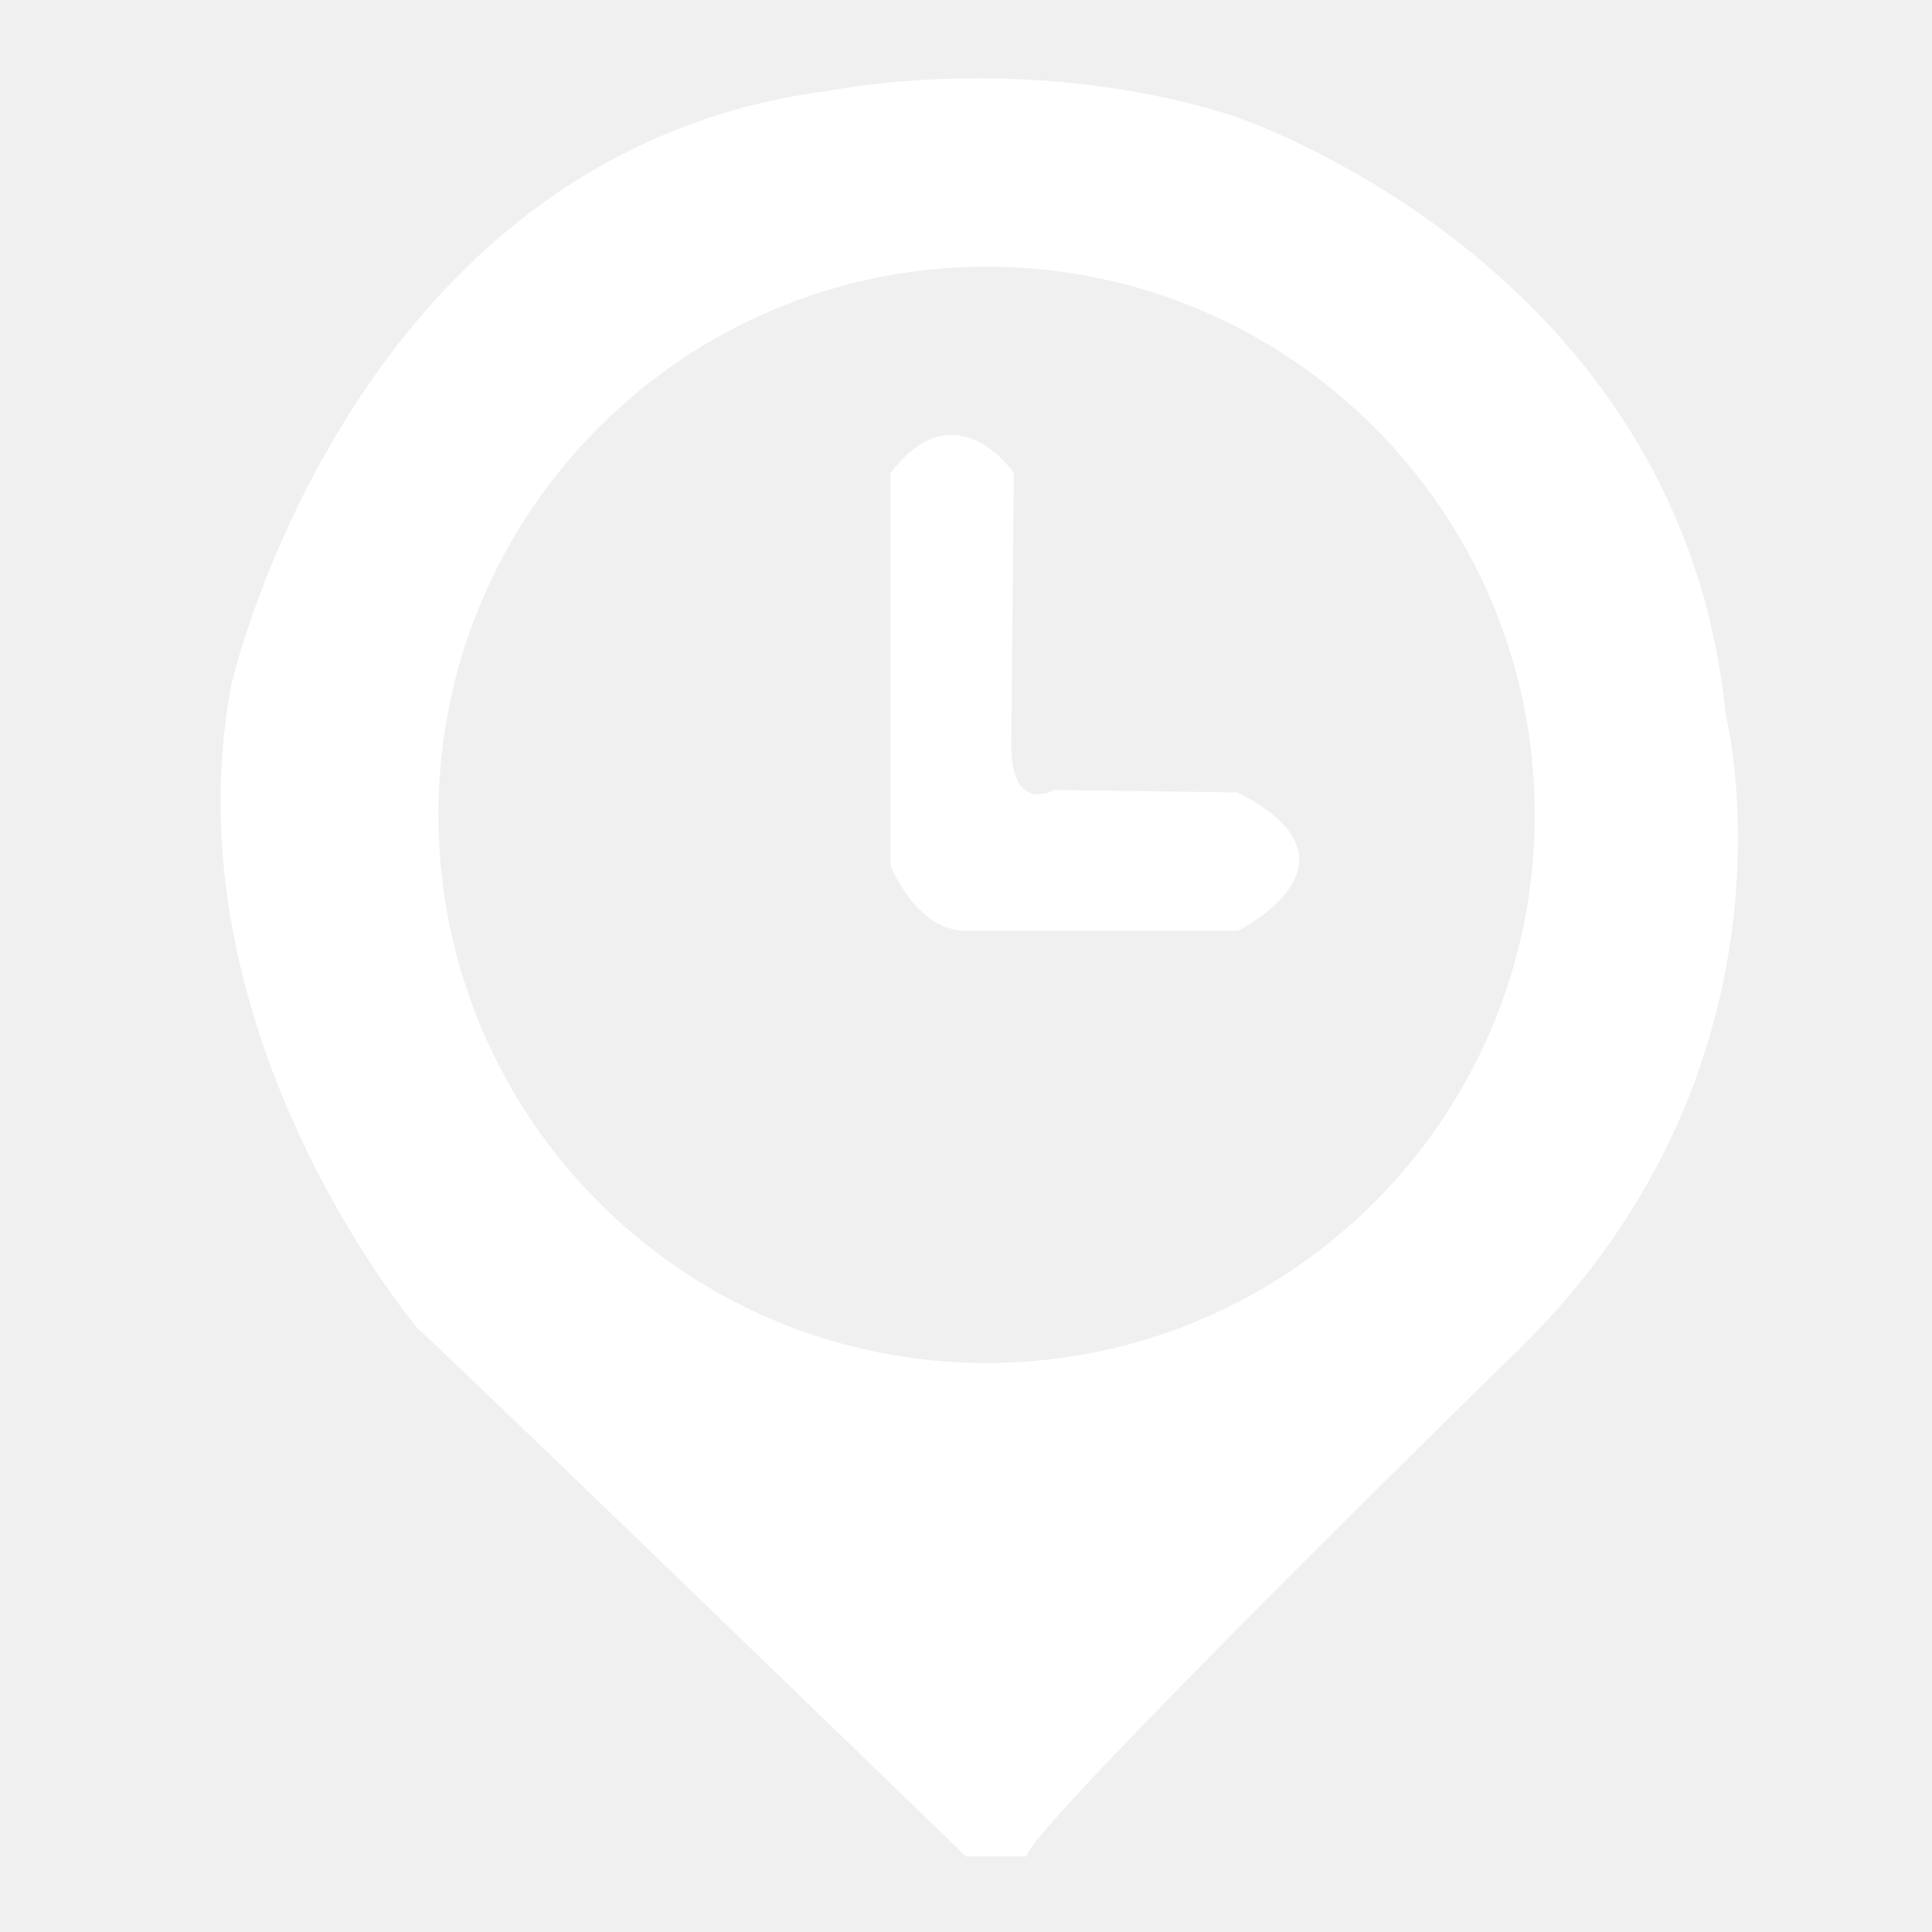
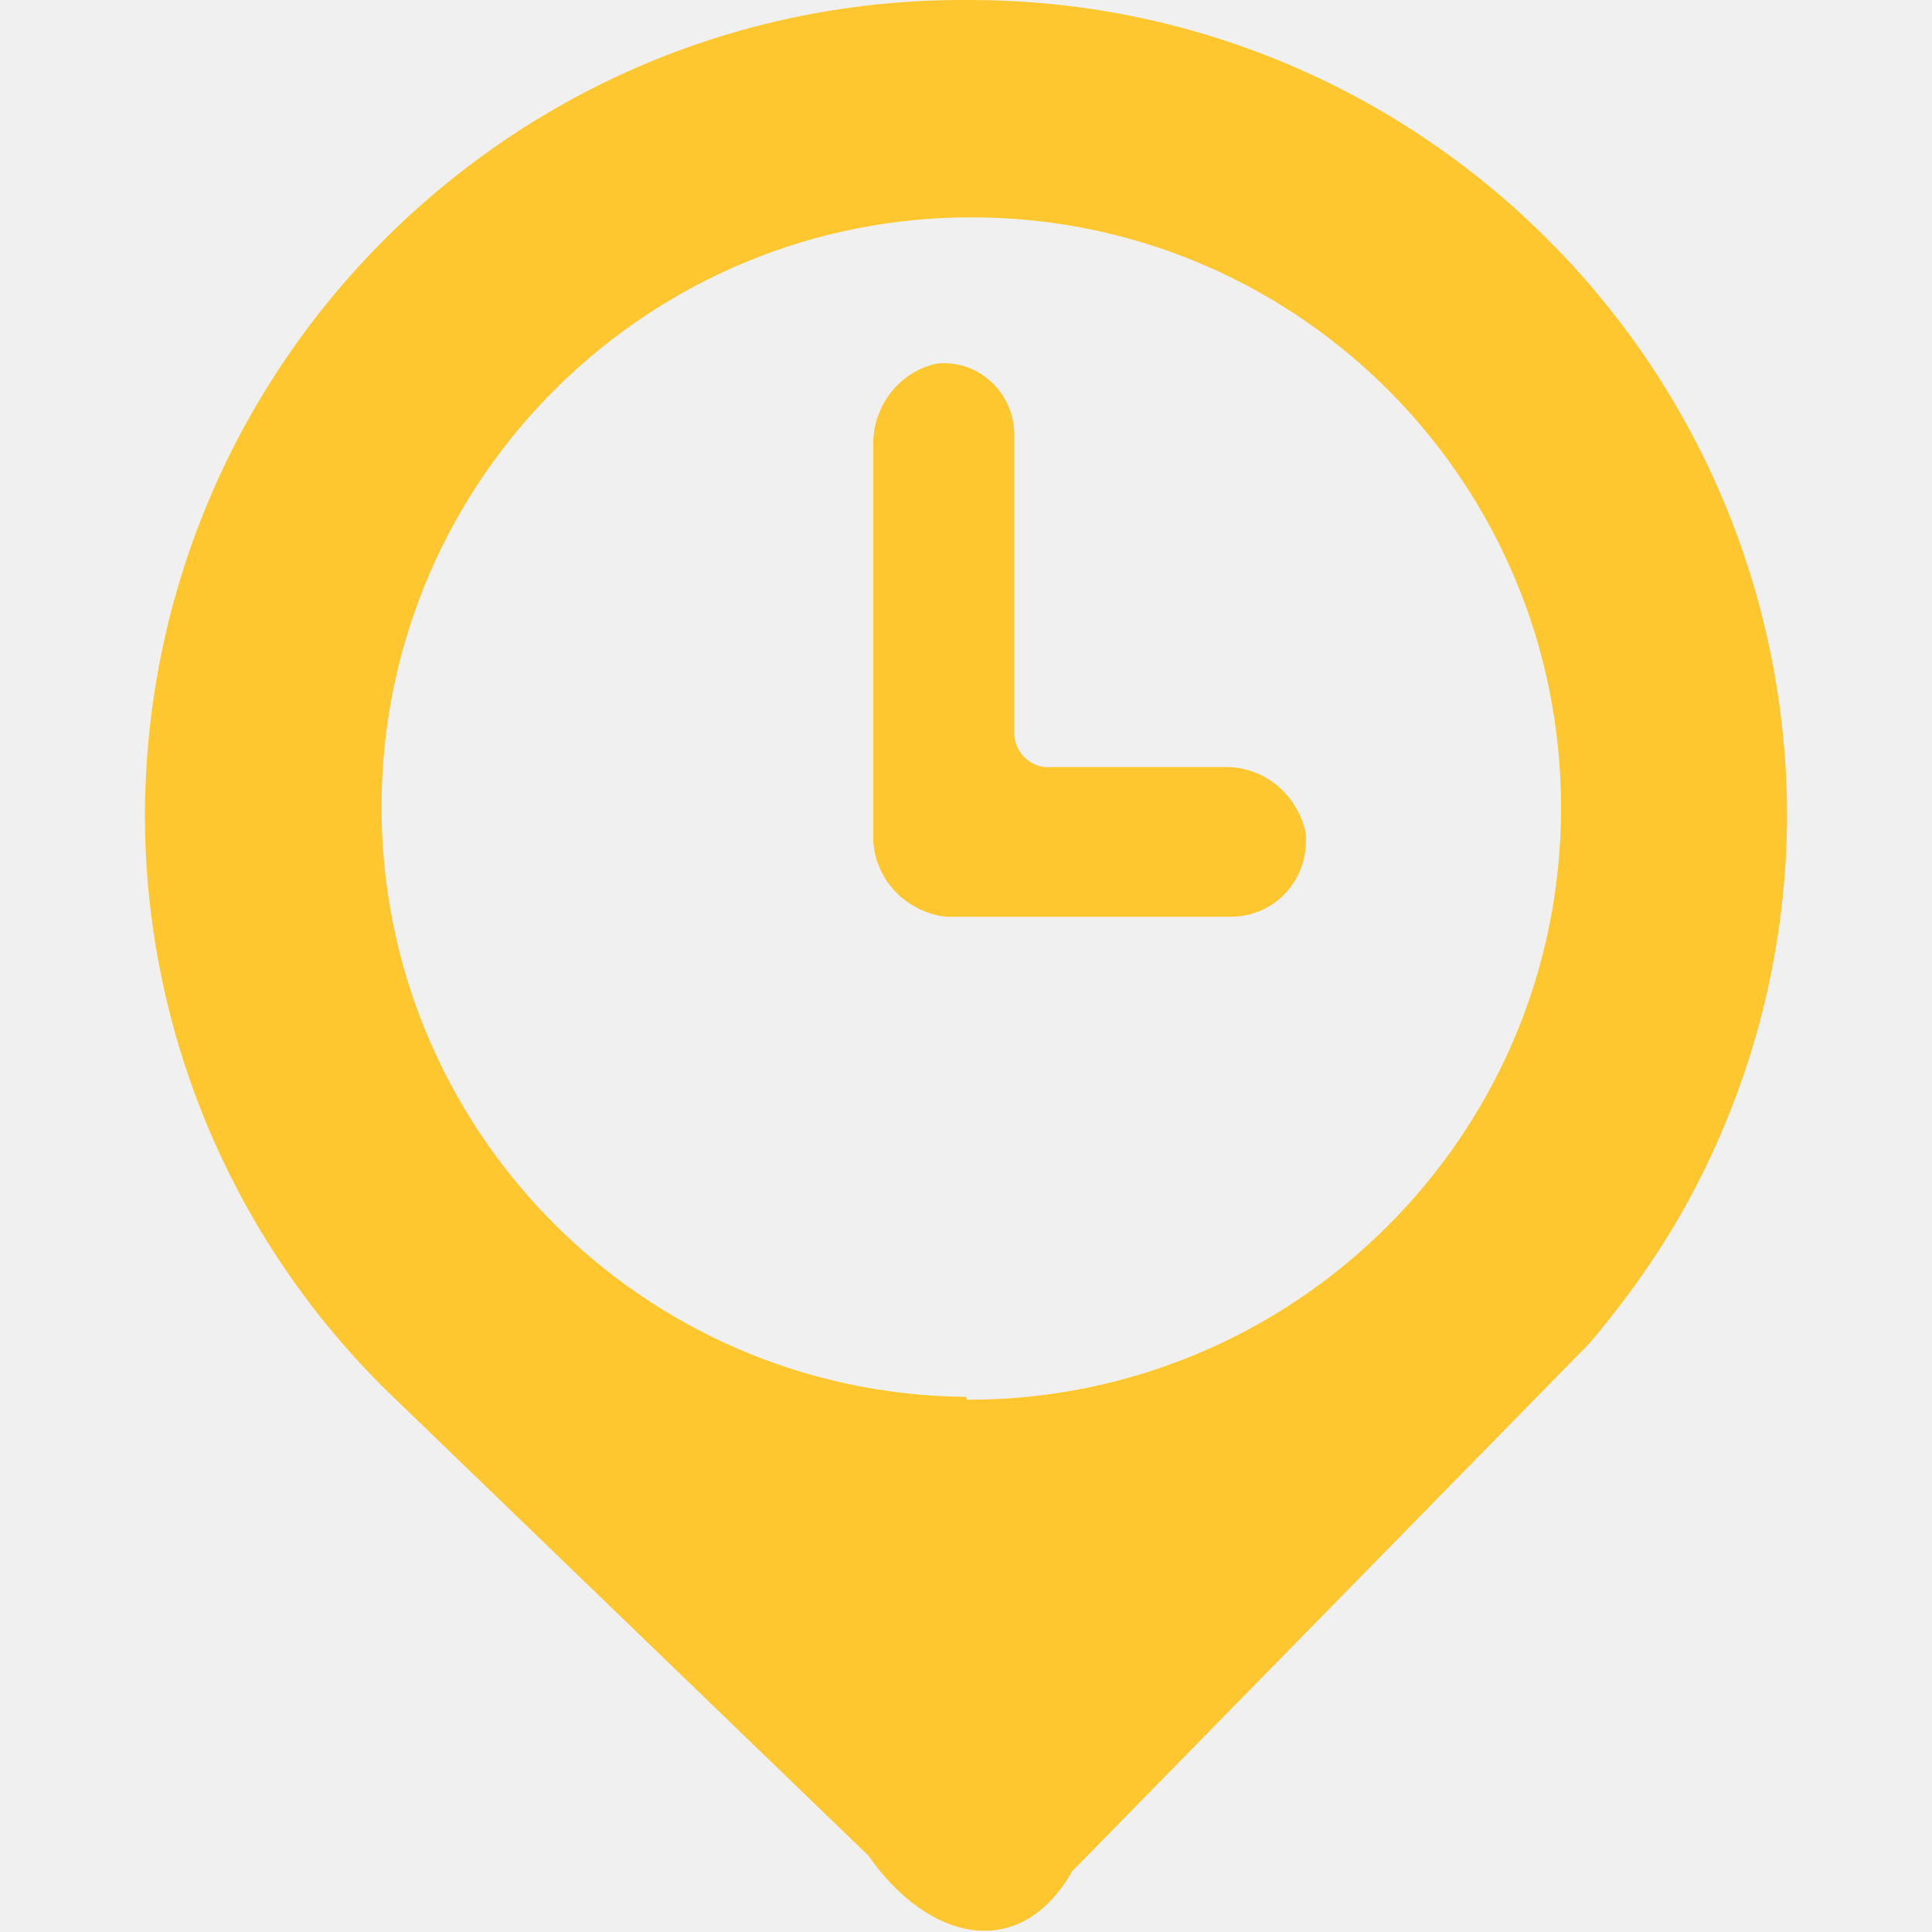
- <svg xmlns="http://www.w3.org/2000/svg" t="1569773667815" class="icon" viewBox="0 0 1024 1024" version="1.1" p-id="7107" width="32" height="32">
+ <svg xmlns="http://www.w3.org/2000/svg" t="1569809779399" class="icon" viewBox="0 0 1024 1024" version="1.1" p-id="5354" width="32" height="32">
  <defs>
    <style type="text/css" />
  </defs>
-   <path d="M914.672 378.672c-24-240-261.328-317.328-261.328-317.328C544 26.672 440 48 440 48 186.672 80 122.672 362.672 122.672 362.672 88 546.672 221.328 704 221.328 704 256 736 512 984 512 984h32c0-13.328 253.328-261.328 253.328-261.328 165.344-154.672 117.344-344 117.344-344zM522.912 722.432c-160.464 0-290.544-130.08-290.544-290.544 0-160.464 130.08-290.544 290.544-290.544 160.464 0 290.544 130.08 290.544 290.544 0 160.448-130.08 290.544-290.544 290.544z" p-id="7108" fill="#ffffff" />
-   <path d="M472 250.672v208s13.328 34.672 40 34.672h144s73.328-36 0-73.328l-97.328-1.328s-22.672 13.328-22.672-24l1.328-144c0-0.016-30.656-45.36-65.328-0.016z" p-id="7109" fill="#ffffff" />
+   <path d="M512 0.004c-239.103-1.024-434.174 192-435.198 431.614 0 117.248 48.128 229.375 133.12 310.271l250.366 241.663c31.744 45.568 80.384 56.832 108.032 8.192l273.919-279.55c20.48-24.065 38.912-50.177 53.76-77.824 33.791-62.976 51.2-132.608 51.2-203.776C945.661 191.491 751.102-1.02 512 0.004z m0 740.35c-172.543-1.537-311.295-142.848-309.759-315.392 1.536-172.543 142.848-311.294 315.391-309.758 172.031 1.536 310.27 141.823 309.759 313.854-0.512 173.056-141.312 312.831-314.367 312.831h-0.512l-0.512-1.536z" p-id="5355" fill="#FEC72F" />
+   <path d="M650.751 406.53h-93.695c-9.728 1.024-18.432-6.656-19.456-16.383v-158.72c0.512-20.992-15.872-38.4-36.352-38.912-2.048 0-4.096 0-6.144 0.512-18.432 4.608-31.744 21.504-32.256 40.96v211.455c1.024 20.992 17.408 37.888 38.4 40.448h152.063c22.016-0.512 38.912-18.432 38.912-40.448 0-2.048 0-3.584-0.512-5.632-5.12-19.456-21.504-32.768-40.96-33.28z" p-id="5356" fill="#FEC72F" />
</svg>
